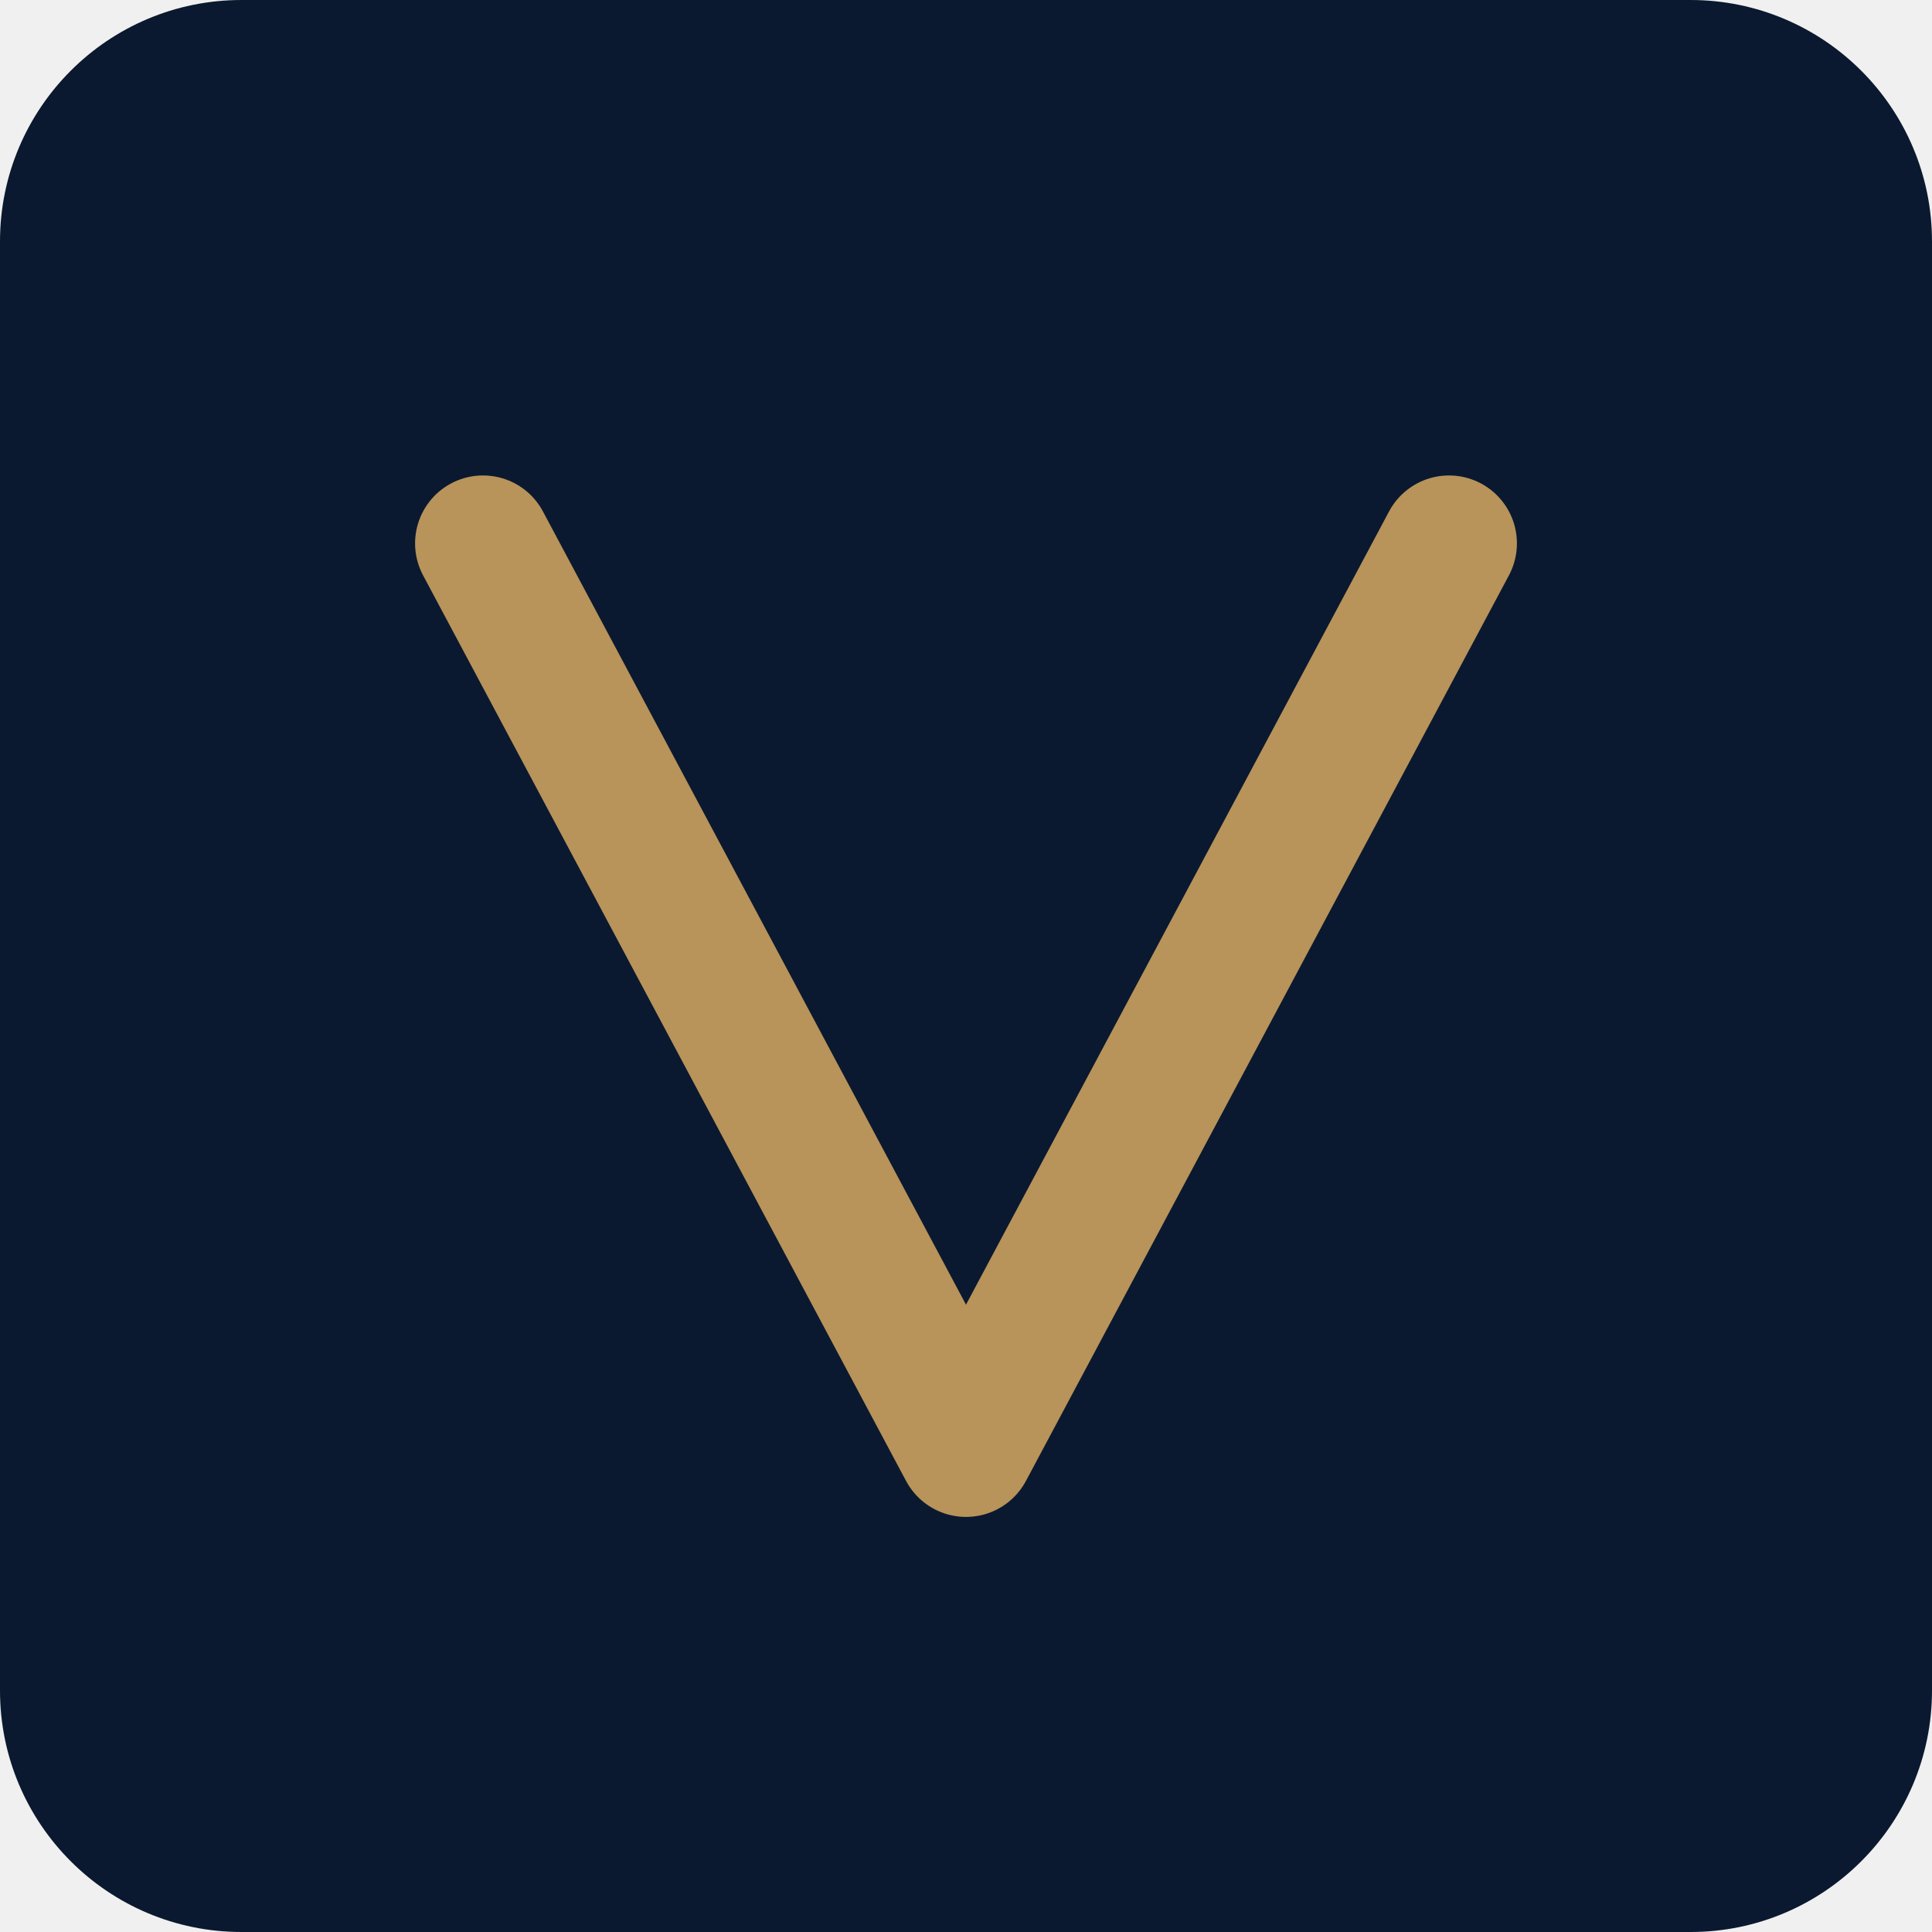
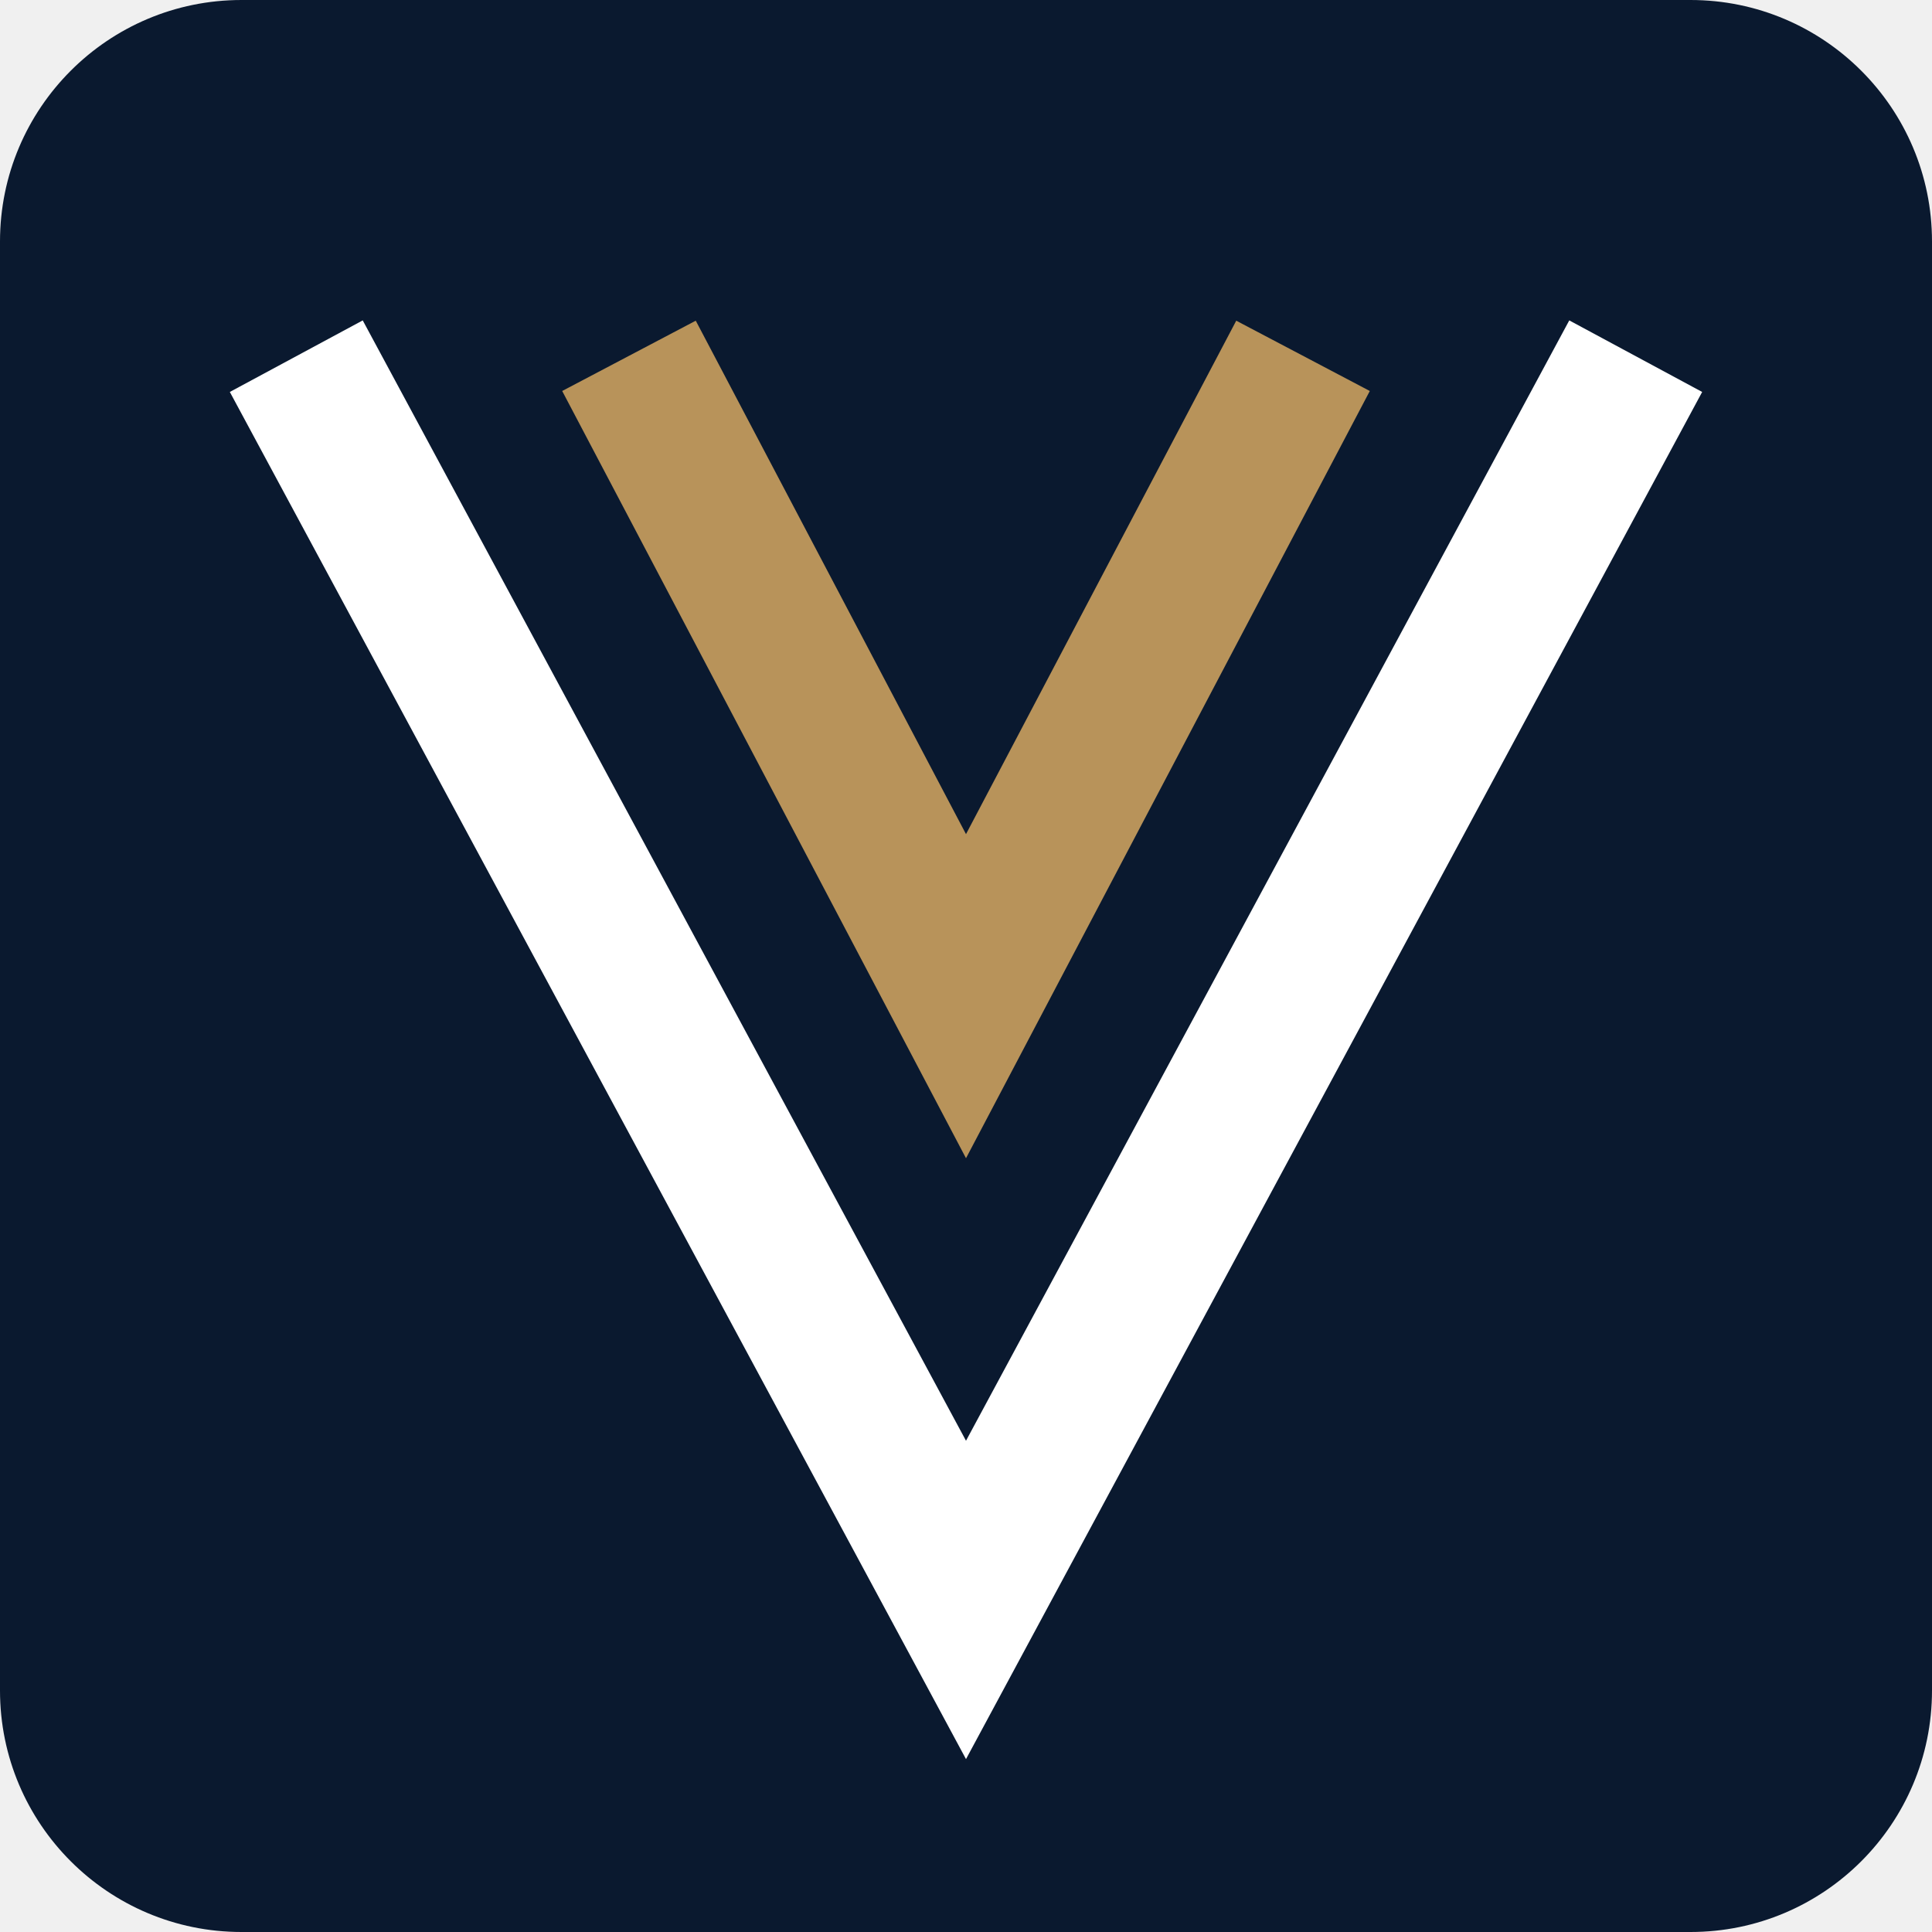
<svg xmlns="http://www.w3.org/2000/svg" viewBox="0 0 32 32">
  <rect width="32" height="32" rx="4" fill="#0a192f" />
-   <path d="M8 9l8 15 8-15" fill="none" stroke="#b8935a" stroke-width="2.25" stroke-linecap="round" stroke-linejoin="round" />
+   <g fill="none" stroke-width="2.5" stroke-linecap="square" stroke-linejoin="miter">
+     <path d="M5.5 7 16 26.5 26.5 7" stroke="#ffffff" />
+     <path d="M11 7 16 16.5 21 7" stroke="#b8935a" />
+   </g>
</svg>
